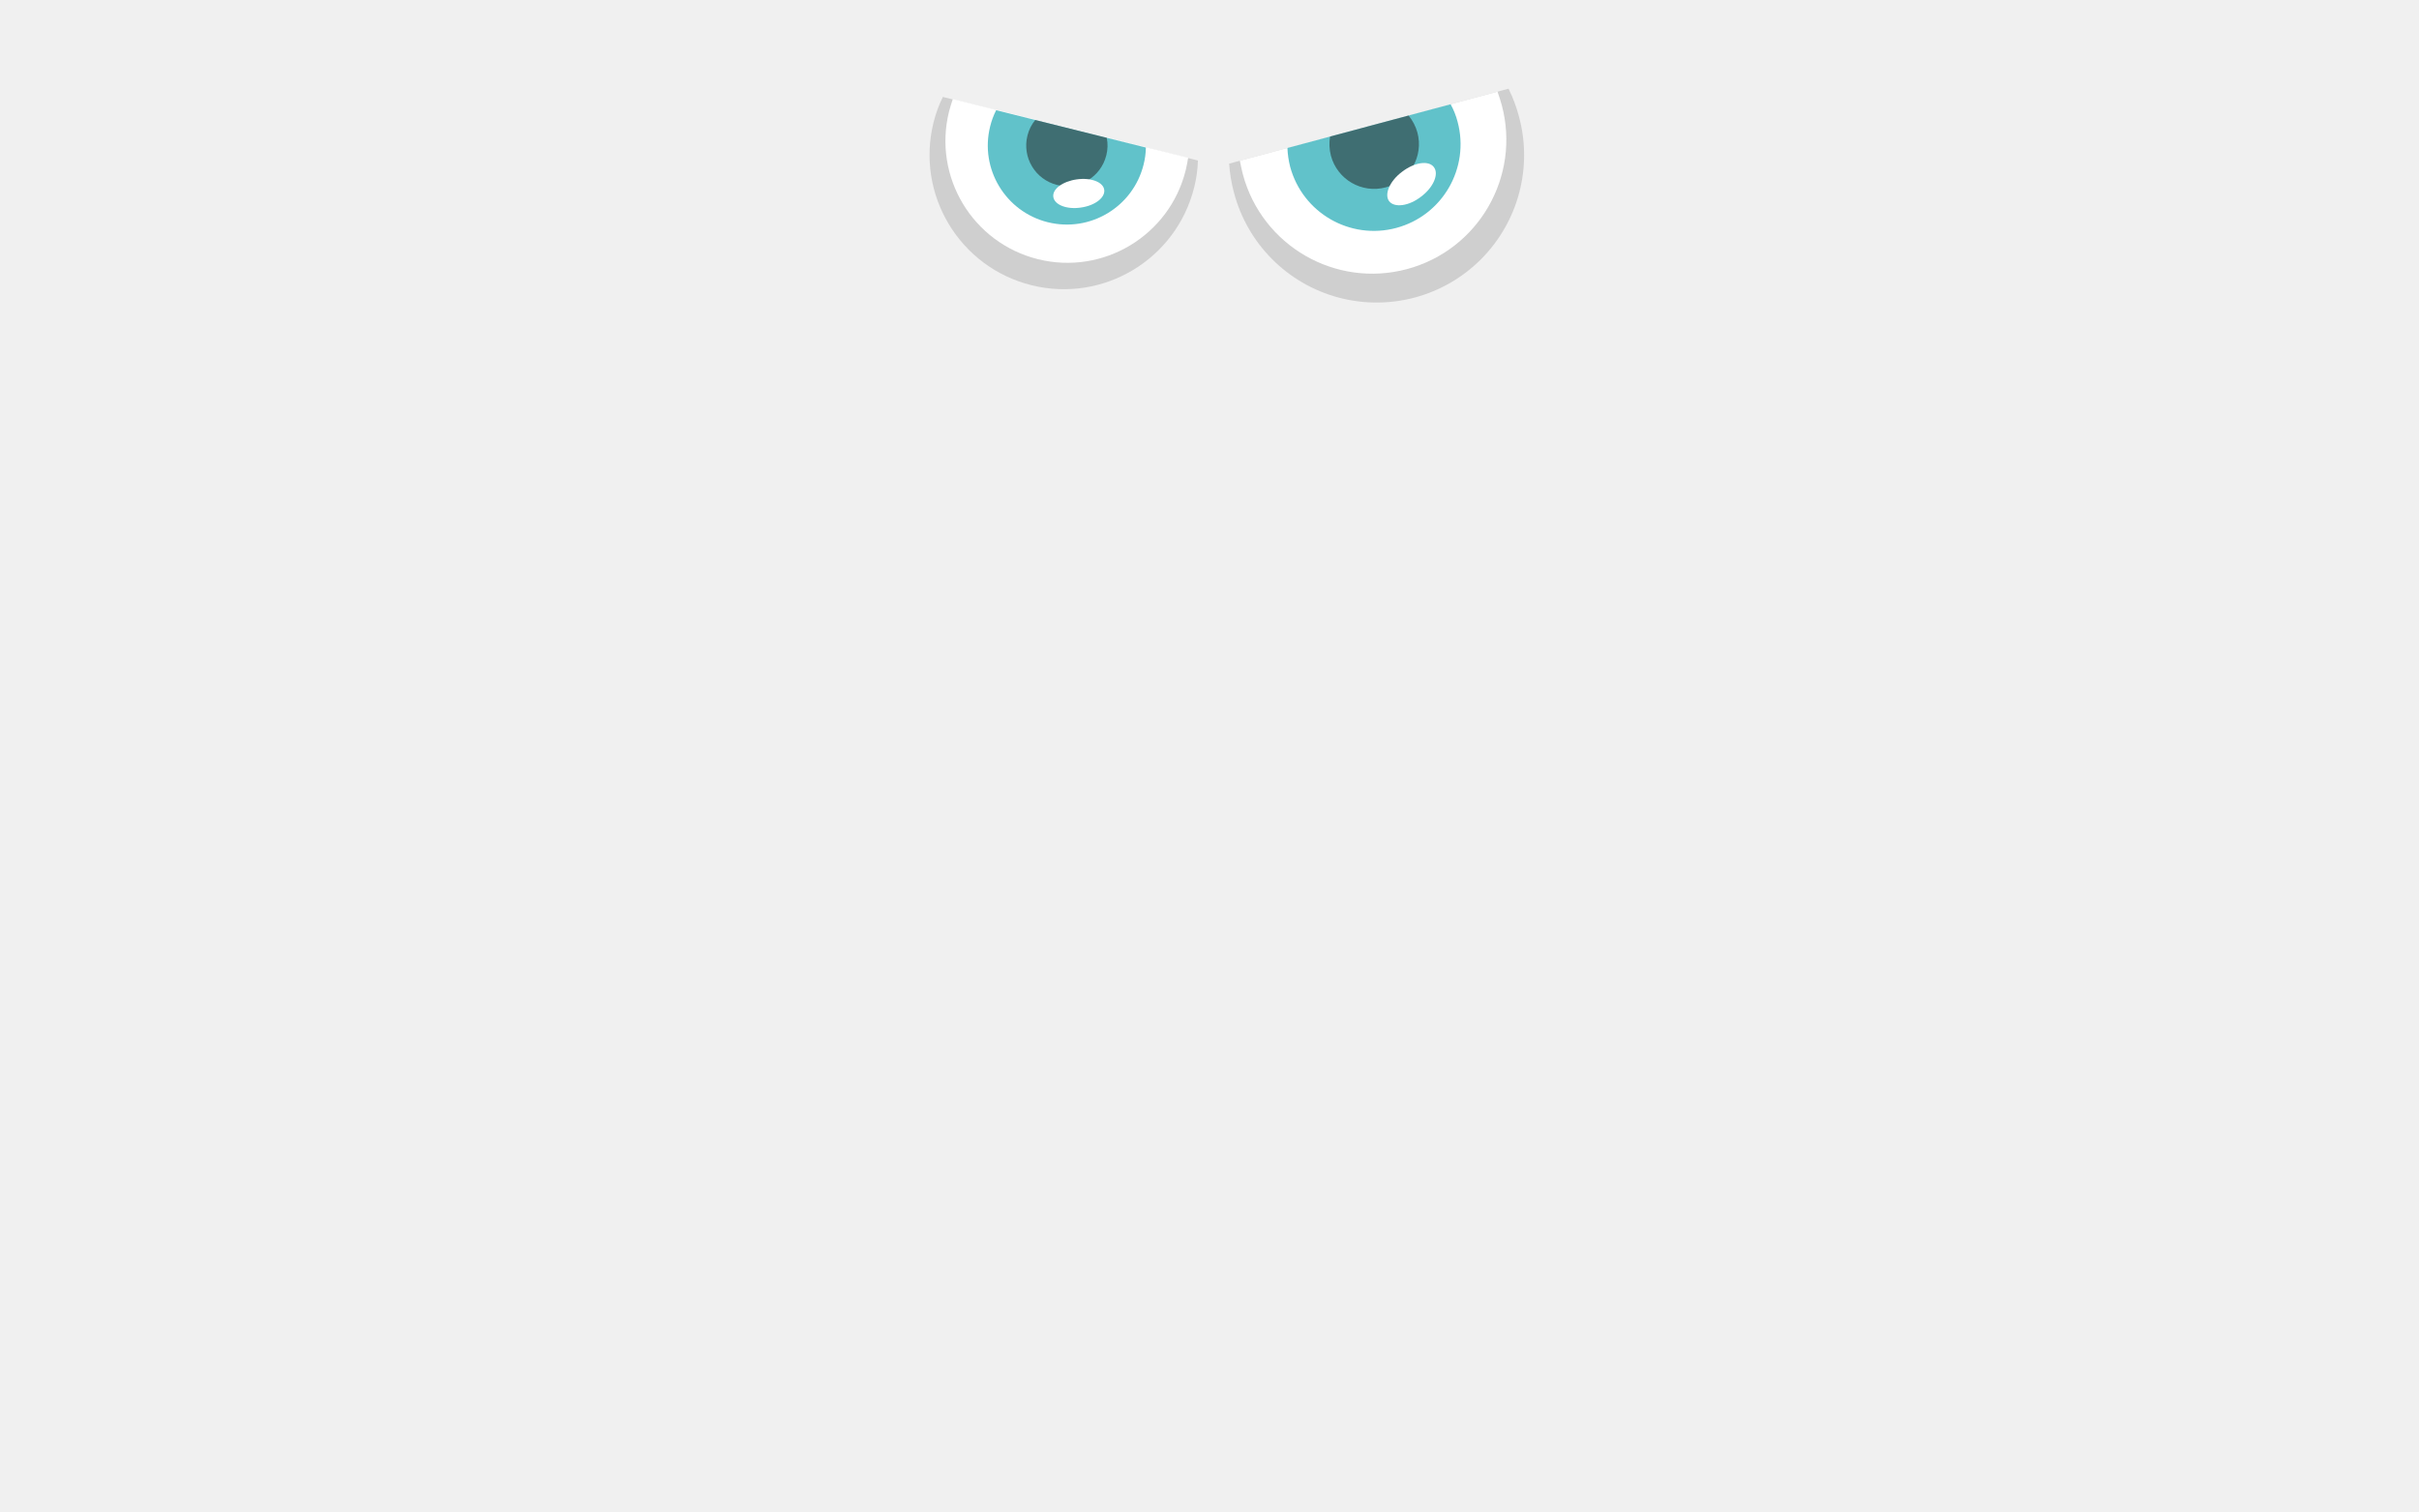
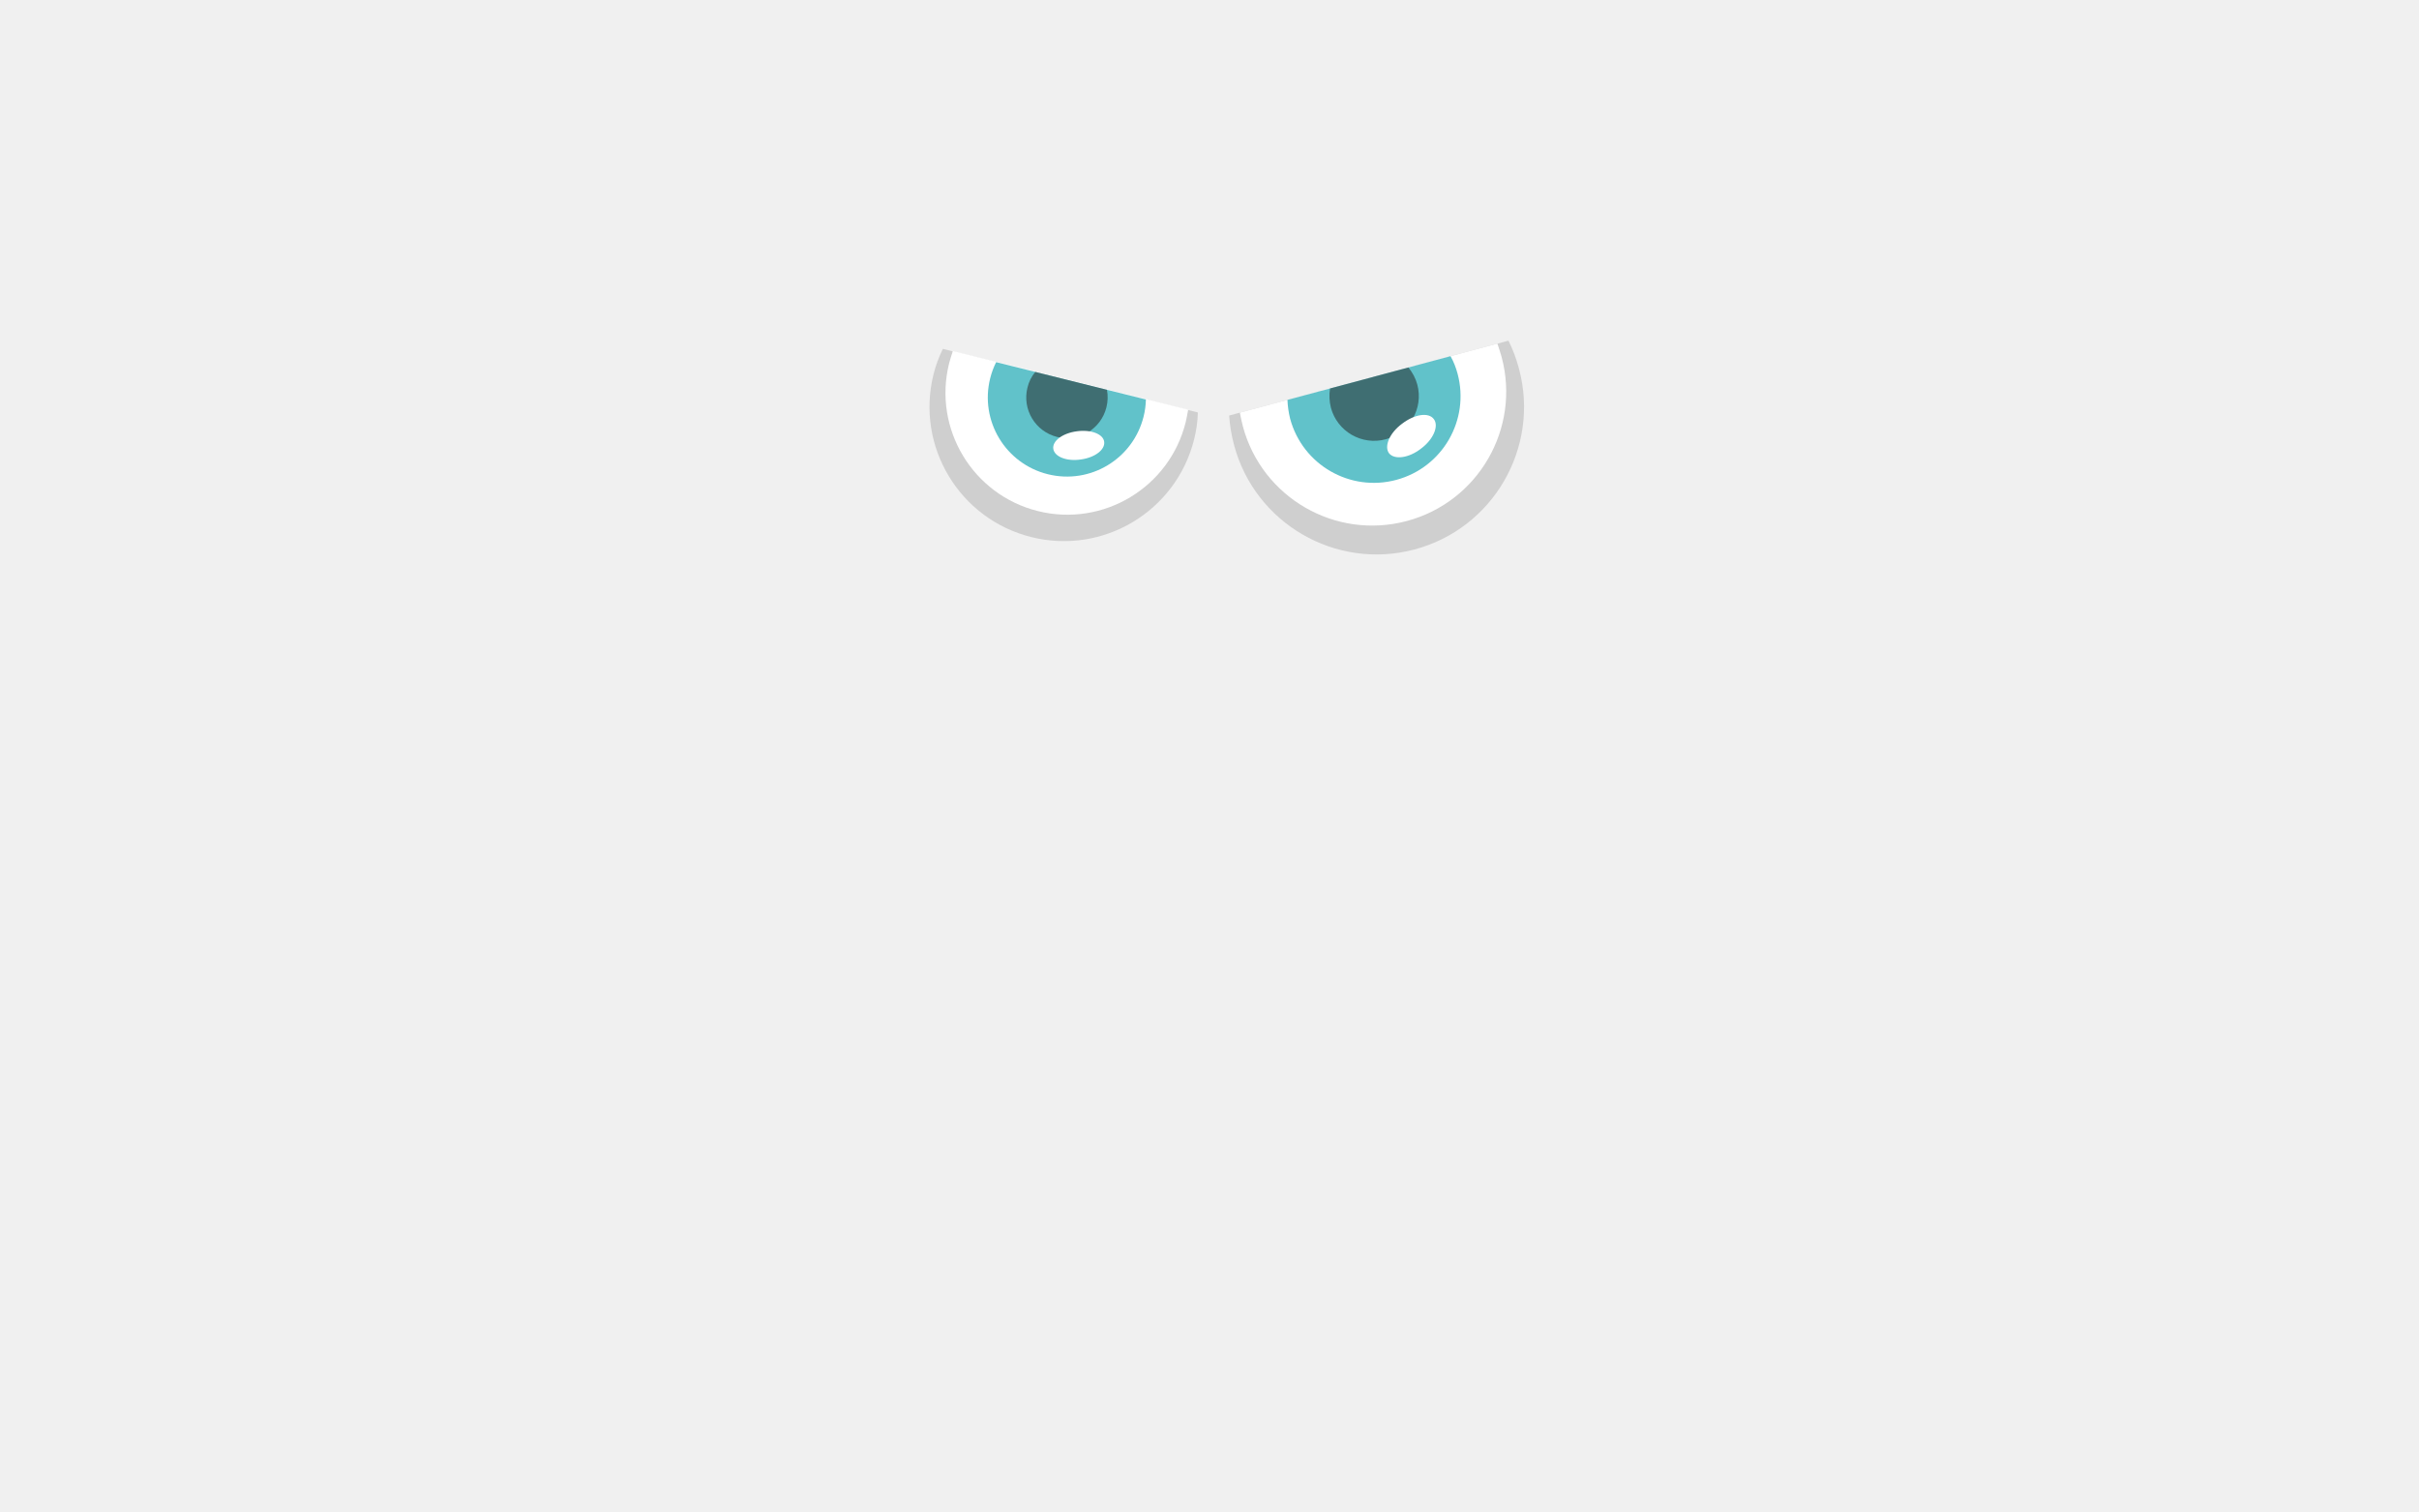
- <svg xmlns="http://www.w3.org/2000/svg" viewBox="-4091 12765 1920 1200">
-   <defs>
-     <style>
-       .cls-1 {
-         clip-path: url(#clip-Screen-4_2);
-       }
- 
-       .cls-2 {
-         fill: #231f20;
-         opacity: 0.16;
-       }
- 
-       .cls-3 {
-         fill: #fff;
-       }
- 
-       .cls-4 {
-         fill: #61c2ca;
-       }
- 
-       .cls-5 {
-         fill: #212120;
-         opacity: 0.52;
-       }
-     </style>
-     <clipPath id="clip-Screen-4_2">
-       <rect x="-4091" y="12765" width="1920" height="1200" />
+ <svg xmlns="http://www.w3.org/2000/svg" xmlns:xlink="http://www.w3.org/1999/xlink" version="1.1" id="Calque_1" x="0px" y="0px" viewBox="0 0 1920 1200" style="enable-background:new 0 0 1920 1200;" xml:space="preserve">
+   <style type="text/css">
+ 	.st0{clip-path:url(#SVGID_2_);}
+ 	.st1{opacity:0.16;fill:#231F20;enable-background:new    ;}
+ 	.st2{fill:#FFFFFF;}
+ 	.st3{fill:#61C2CA;}
+ 	.st4{opacity:0.52;fill:#212120;enable-background:new    ;}
+ </style>
+   <g>
+     <defs>
+       <rect id="SVGID_1_" width="1920" height="1200" />
+     </defs>
+     <clipPath id="SVGID_2_">
+       <use xlink:href="#SVGID_1_" style="overflow:visible;" />
    </clipPath>
-   </defs>
-   <g id="Screen-4_2" data-name="Screen-4–2" class="cls-1">
-     <g id="Groupe_298" data-name="Groupe 298" transform="translate(-3375.811 12834.881)">
-       <g id="Groupe_49" data-name="Groupe 49" transform="translate(31.032 6.285) rotate(14)">
-         <path id="Tracé_194" data-name="Tracé 194" class="cls-2" d="M2.268,0A99.631,99.631,0,0,0,0,21.421a106.6,106.6,0,1,0,213.2,0A99.63,99.63,0,0,0,210.931,0Z" transform="translate(0 0.252)" />
-         <path id="Tracé_195" data-name="Tracé 195" class="cls-3" d="M.5.252C.252,3.528,0,6.8,0,10.332a96.771,96.771,0,1,0,193.542-.252c0-3.276-.252-6.8-.5-10.08H.5Z" transform="translate(9.828 0)" />
-         <path id="Tracé_196" data-name="Tracé 196" class="cls-4" d="M1.512,0A59.264,59.264,0,0,0,0,13.608a62.75,62.75,0,1,0,125.5,0A59.265,59.265,0,0,0,123.988,0H1.512Z" transform="translate(44.353 0.252)" />
-         <path id="Tracé_197" data-name="Tracé 197" class="cls-5" d="M3.024,0A30.775,30.775,0,0,0,0,13.608a32.257,32.257,0,1,0,64.514,0A30.775,30.775,0,0,0,61.49,0H3.024Z" transform="translate(74.846 0.252)" />
-         <path id="Tracé_198" data-name="Tracé 198" class="cls-3" d="M38.341,5.316c2.268,5.8-4.032,13.86-14.616,18.145C13.392,27.745,3.059,26.485.539,20.689S4.571,6.828,15.156,2.544,36.073-.48,38.341,5.316Z" transform="translate(106.06 35.509)" />
-       </g>
-       <g id="Groupe_50" data-name="Groupe 50" transform="matrix(0.966, -0.259, 0.259, 0.966, 258.213, 60.594)">
-         <path id="Tracé_199" data-name="Tracé 199" class="cls-2" d="M2.268,0A119.234,119.234,0,0,0,0,23.437a117.058,117.058,0,1,0,234.115,0A119.24,119.24,0,0,0,231.847,0Z" transform="translate(0 0)" />
-         <path id="Tracé_200" data-name="Tracé 200" class="cls-3" d="M.5,0C.252,3.528,0,7.308,0,11.088a106.347,106.347,0,1,0,212.695,0c0-3.78-.252-7.308-.5-11.088H.5Z" transform="translate(10.584 0)" />
-         <path id="Tracé_201" data-name="Tracé 201" class="cls-4" d="M1.764,0A72.691,72.691,0,0,0,0,14.868a68.8,68.8,0,1,0,137.6,0A58.576,58.576,0,0,0,135.832,0H1.764Z" transform="translate(48.386 0)" />
-         <path id="Tracé_202" data-name="Tracé 202" class="cls-5" d="M3.276,0A36.642,36.642,0,0,0,0,14.868a35.533,35.533,0,1,0,71.066,0A36.642,36.642,0,0,0,67.79,0H3.276Z" transform="translate(81.903 0)" />
-         <path id="Tracé_203" data-name="Tracé 203" class="cls-3" d="M41.84,5.916c2.52,6.3-4.536,15.373-15.877,19.909C14.623,30.613,3.282,29.1.51,22.8-2.01,16.5,5.046,7.428,16.387,2.892,27.979-1.9,39.319-.636,41.84,5.916Z" transform="translate(116.674 38.942)" />
+     <g id="Screen-4_2" class="st0">
+       <g id="Groupe_298" transform="translate(-3375.811 12834.881)">
+         <g id="Groupe_49" transform="translate(31.032 6.285) rotate(14)">
+           <path id="Tracé_194" class="st1" d="M932-13181.2c-1.5,7-2.3,14.2-2.3,21.4c0,58.9,47.7,106.6,106.6,106.6      s106.6-47.7,106.6-106.6c0-7.2-0.7-14.4-2.3-21.4H932z" />
+           <path id="Tracé_195" class="st2" d="M940.1-13181.2c-0.2,3.3-0.5,6.5-0.5,10.1c0.1,53.4,43.5,96.7,96.9,96.6      c53.4-0.1,96.7-43.5,96.6-96.9c0-3.3-0.3-6.8-0.5-10.1H940.1V-13181.2z" />
+           <path id="Tracé_196" class="st3" d="M975.6-13181.2c-1,4.5-1.5,9-1.5,13.6c0,34.7,28.1,62.8,62.8,62.8      c34.7,0,62.7-28.1,62.7-62.8l0,0c0-4.6-0.5-9.1-1.5-13.6H975.6z" />
+           <path id="Tracé_197" class="st4" d="M1007.6-13181.2c-2,4.2-3.1,8.9-3,13.6c0,17.8,14.4,32.3,32.3,32.3      c17.8,0,32.3-14.4,32.3-32.3c0-4.7-1-9.4-3-13.6H1007.6z" />
+           <path id="Tracé_198" class="st2" d="M1074.1-13140.6c2.3,5.8-4,13.9-14.6,18.1c-10.3,4.3-20.7,3-23.2-2.8s4-13.9,14.6-18.1      C1061.5-13147.7,1071.9-13146.4,1074.1-13140.6z" />
+         </g>
+         <g id="Groupe_50" transform="matrix(0.966, -0.259, 0.259, 0.966, 258.213, 60.594)">
+           <path id="Tracé_199" class="st1" d="M7206.8-11075.6c-1.5,7.7-2.3,15.6-2.3,23.4c-0.2,64.6,52.1,117.2,116.7,117.4      s117.2-52.1,117.4-116.7c0-0.2,0-0.5,0-0.7c0-7.9-0.7-15.7-2.3-23.4H7206.8z" />
+           <path id="Tracé_200" class="st2" d="M7215.6-11075.6c-0.2,3.5-0.5,7.3-0.5,11.1c0,58.7,47.6,106.3,106.3,106.3      c58.7,0,106.3-47.6,106.3-106.3c0-3.8-0.3-7.3-0.5-11.1H7215.6z" />
+           <path id="Tracé_201" class="st3" d="M7254.7-11075.6c-1.1,4.9-1.7,9.9-1.8,14.9c0,38,30.8,68.8,68.8,68.8s68.8-30.8,68.8-68.8      c0,0,0,0,0,0c0-5-0.5-10-1.8-14.9H7254.7z" />
+           <path id="Tracé_202" class="st4" d="M7289.7-11075.6c-2.1,4.7-3.2,9.7-3.3,14.9c0,19.6,15.9,35.5,35.5,35.5      c19.6,0,35.5-15.9,35.5-35.5c0-5.1-1.2-10.2-3.3-14.9H7289.7z" />
+           <path id="Tracé_203" class="st2" d="M7363-11030.7c2.5,6.3-4.5,15.4-15.9,19.9c-11.3,4.8-22.7,3.3-25.5-3      c-2.5-6.3,4.5-15.4,15.9-19.9C7349.2-11038.6,7360.5-11037.3,7363-11030.7z" />
+         </g>
      </g>
    </g>
  </g>
</svg>
